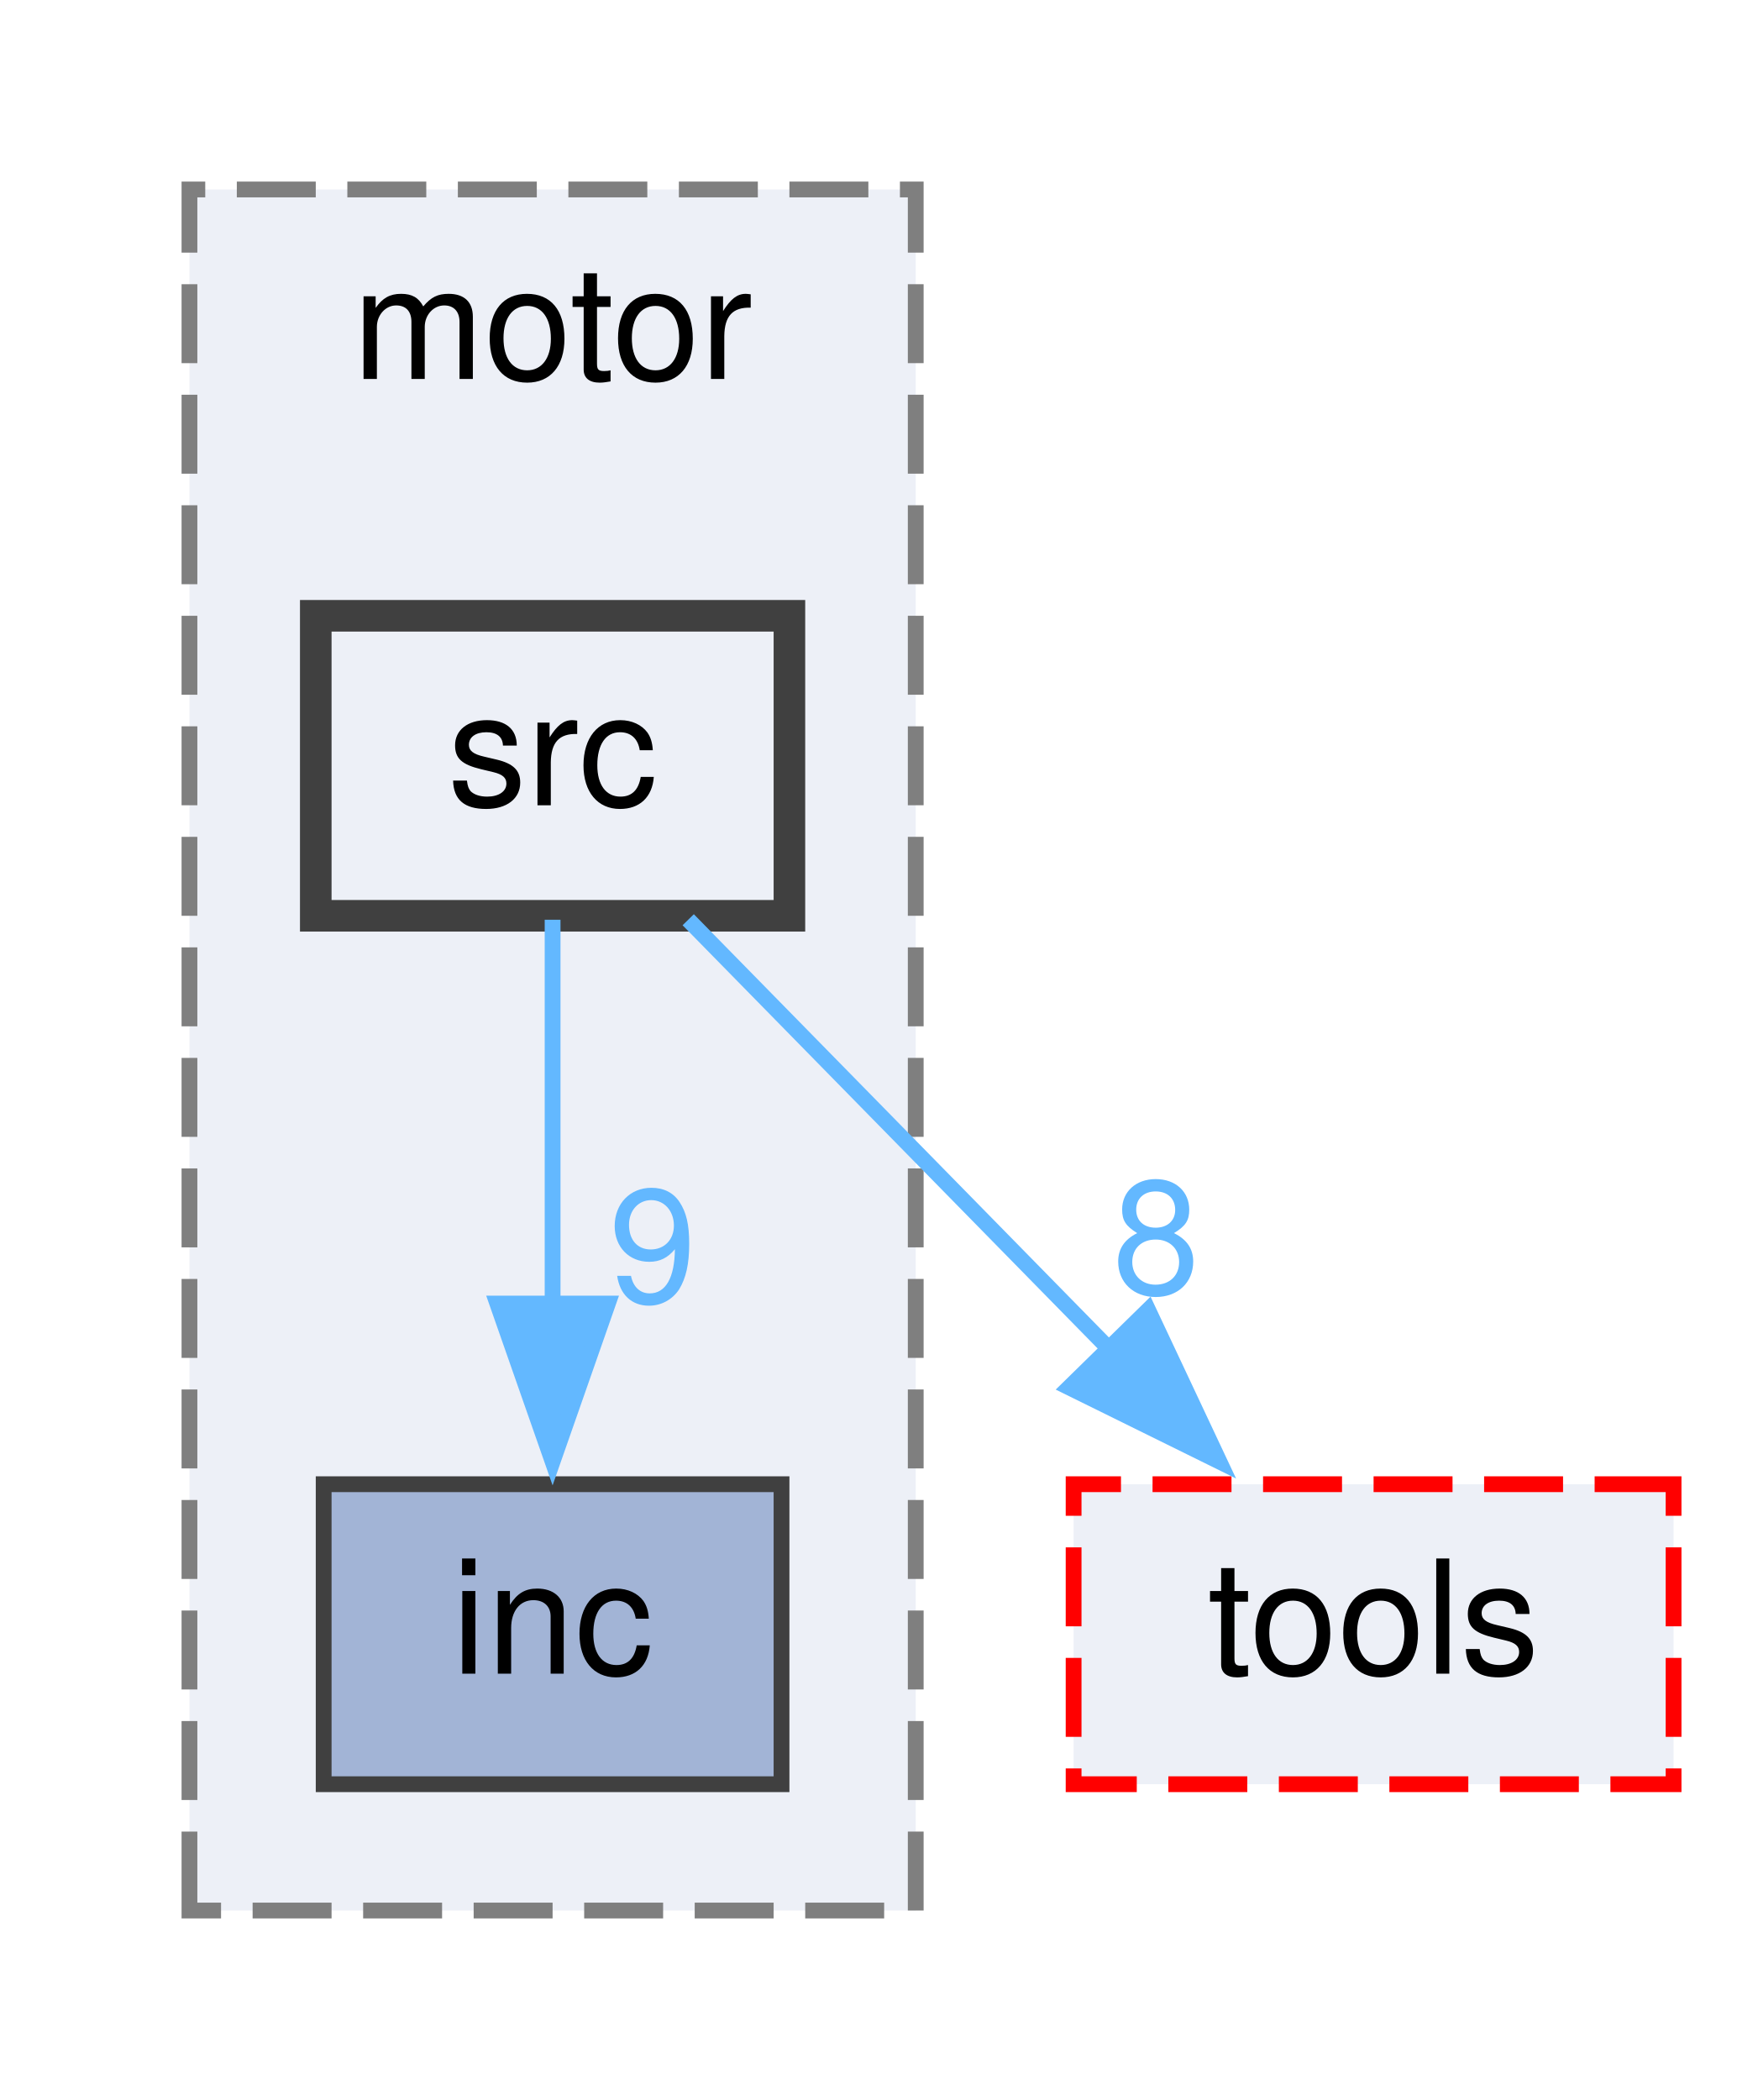
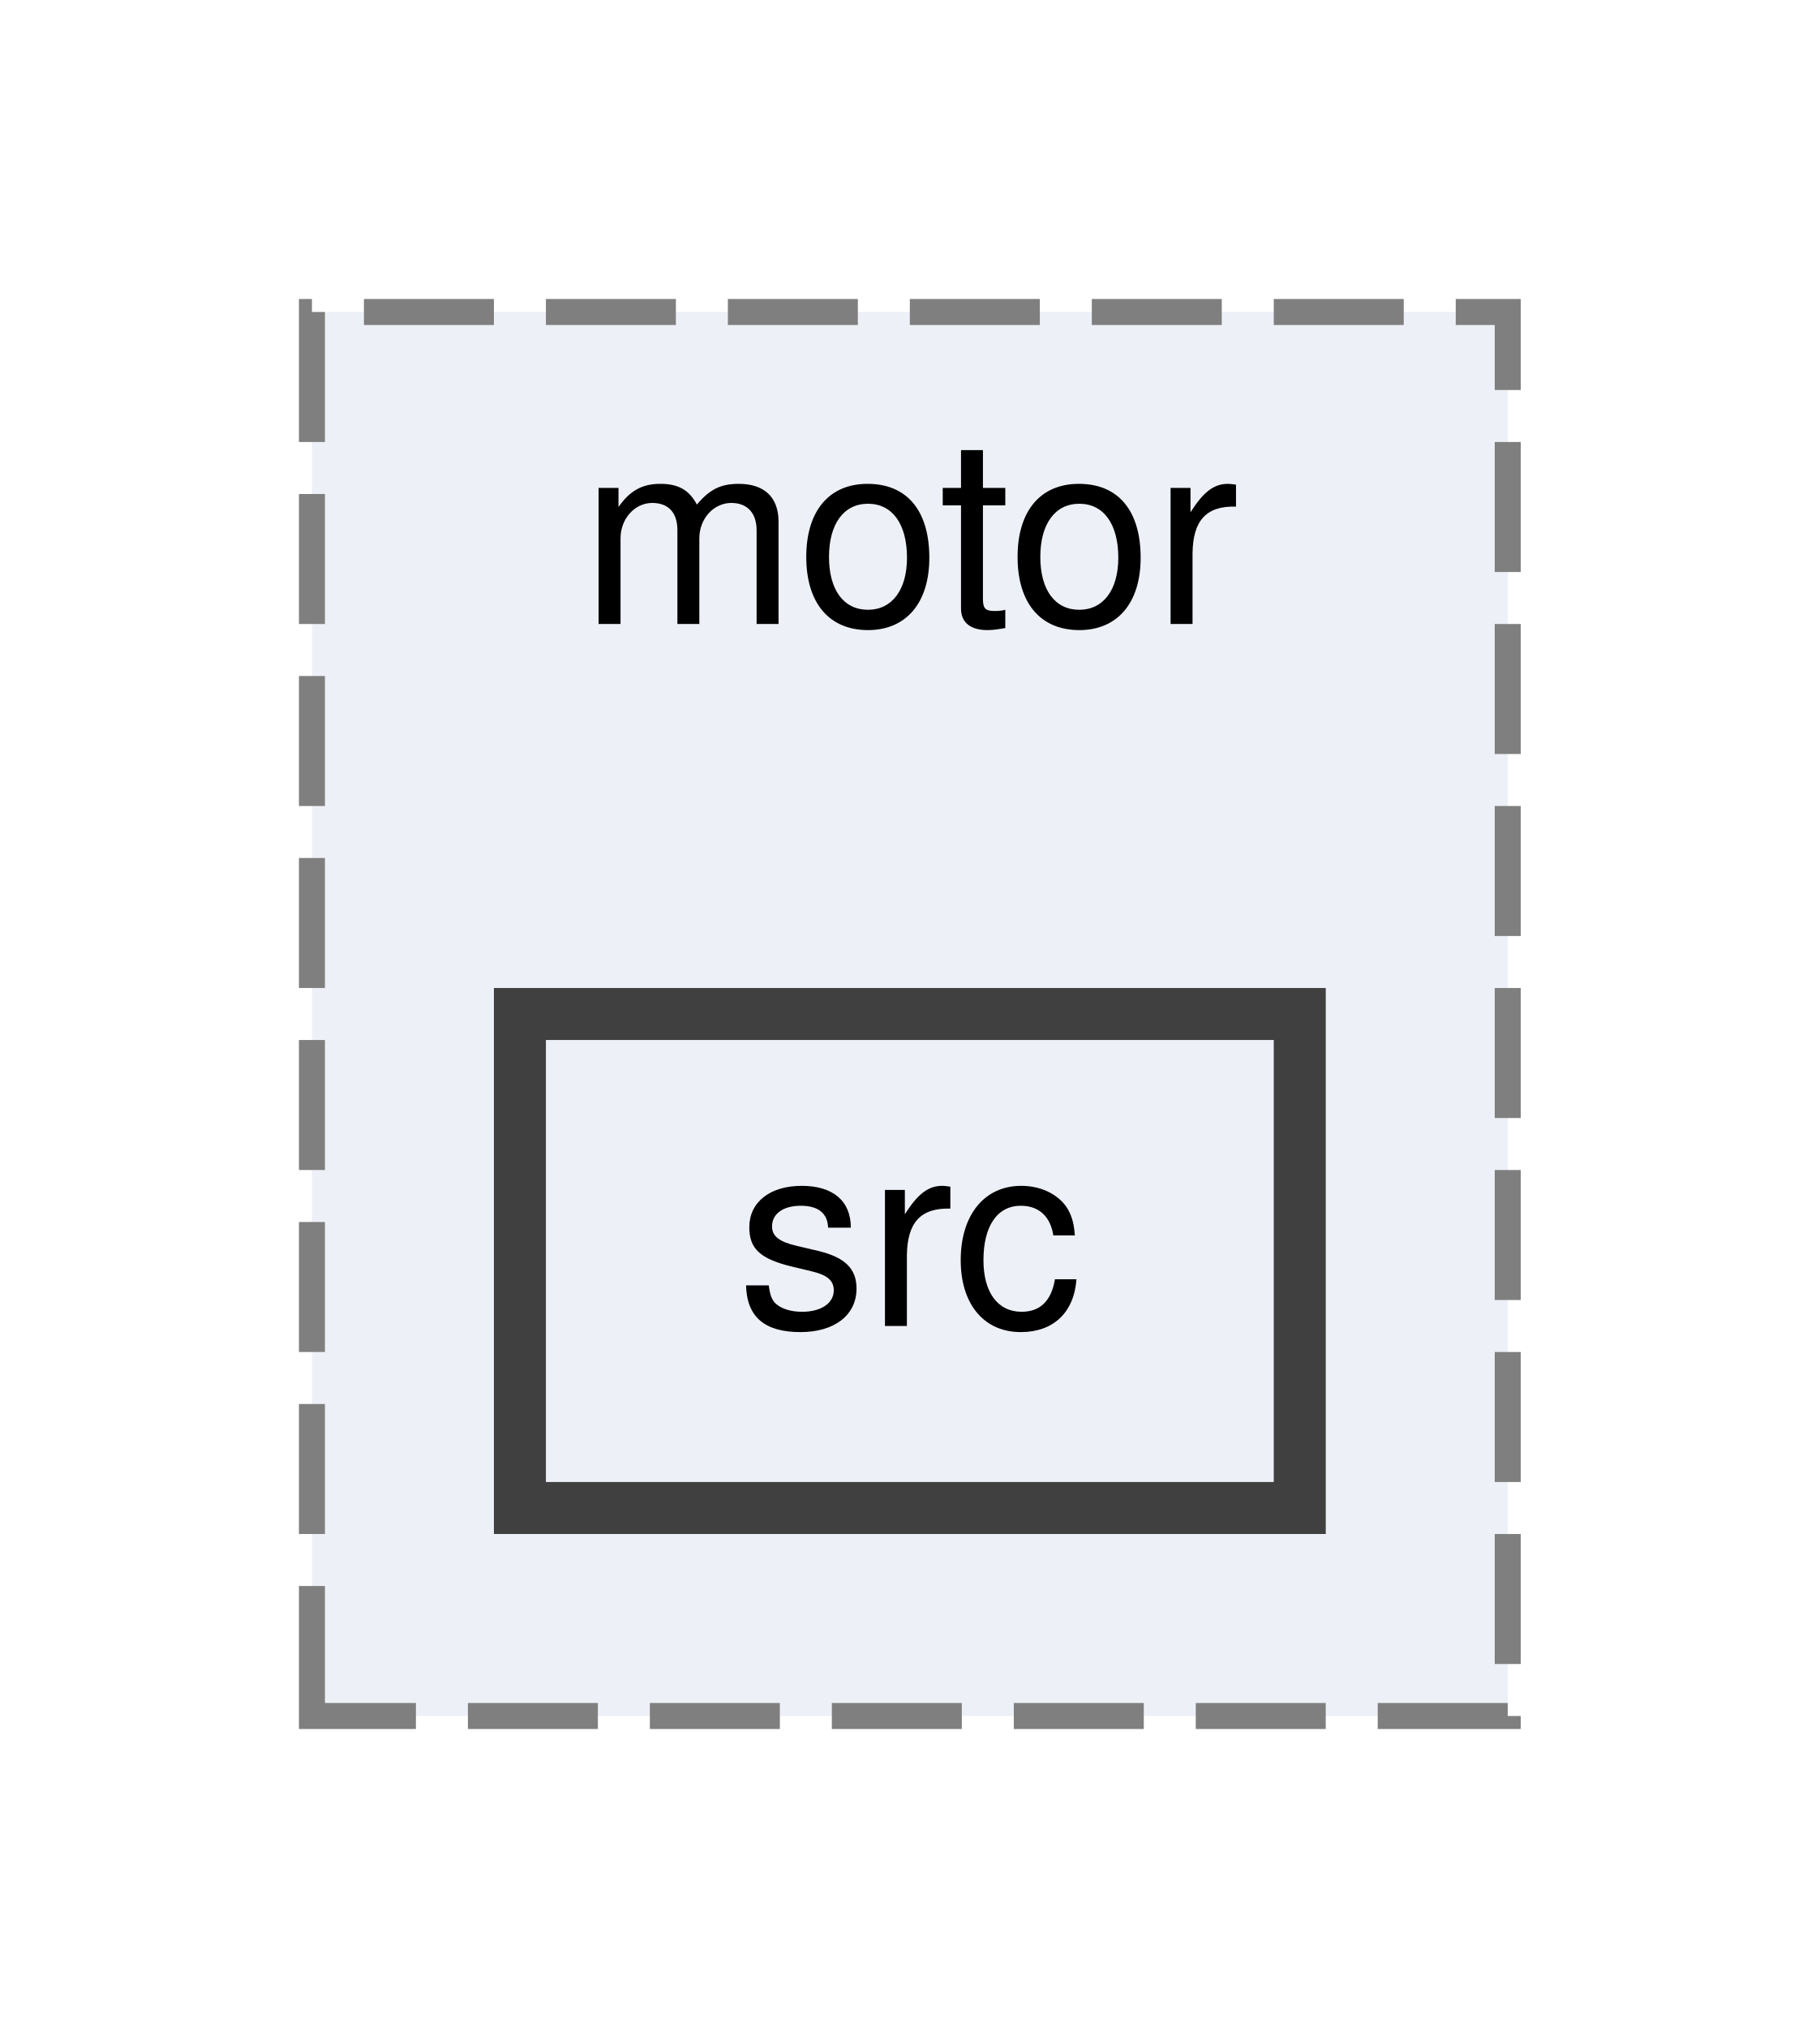
- <svg xmlns="http://www.w3.org/2000/svg" xmlns:xlink="http://www.w3.org/1999/xlink" width="110pt" height="133pt" viewBox="0.00 0.00 110.00 133.00">
-   <g id="graph0" class="graph" transform="scale(1 1) rotate(0) translate(4 129)">
+ <svg xmlns="http://www.w3.org/2000/svg" xmlns:xlink="http://www.w3.org/1999/xlink" width="70pt" height="78pt" viewBox="0.00 0.00 70.00 78.00">
+   <g id="graph0" class="graph" transform="scale(1 1) rotate(0) translate(4 74)">
    <g id="clust1" class="cluster">
      <g id="a_clust1">
        <a xlink:href="dir_0b2a1104b376de6ed9ae0678ded7e530.html" target="_top" xlink:title="motor">
-           <polygon fill="#edf0f7" stroke="#7f7f7f" stroke-dasharray="5,2" points="8,-8 8,-117 54,-117 54,-8 8,-8" />
-           <text text-anchor="middle" x="31" y="-105" font-family="Helvetica,sans-Serif" font-size="10.00">motor</text>
+           <polygon fill="#edf0f7" stroke="#7f7f7f" stroke-dasharray="5,2" points="8,-8 8,-62 54,-62 54,-8 8,-8" />
+           <text text-anchor="middle" x="31" y="-50" font-family="Helvetica,sans-Serif" font-size="10.00">motor</text>
        </a>
      </g>
    </g>
    <g id="node1" class="node">
      <g id="a_node1">
-         <a xlink:href="dir_9378adfc3453907965b732b241912c84.html" target="_top" xlink:title="inc">
-           <polygon fill="#a2b4d6" stroke="#404040" points="45.5,-35 16.5,-35 16.5,-16 45.5,-16 45.5,-35" />
-           <text text-anchor="middle" x="31" y="-23" font-family="Helvetica,sans-Serif" font-size="10.00">inc</text>
-         </a>
-       </g>
-     </g>
-     <g id="node2" class="node">
-       <g id="a_node2">
        <a xlink:href="dir_70ed20f9e1565a8320127cffe78c769b.html" target="_top" xlink:title="src">
-           <polygon fill="#edf0f7" stroke="#404040" stroke-width="2" points="46,-90 16,-90 16,-71 46,-71 46,-90" />
-           <text text-anchor="middle" x="31" y="-78" font-family="Helvetica,sans-Serif" font-size="10.00">src</text>
-         </a>
-       </g>
-     </g>
-     <g id="edge2" class="edge">
-       <g id="a_edge2">
-         <a xlink:href="dir_000030_000013.html" target="_top">
-           <path fill="none" stroke="#63b8ff" d="M31,-70.75C31,-64.11 31,-54.73 31,-46.31" />
-           <polygon fill="#63b8ff" stroke="#63b8ff" points="34.5,-46.44 31,-36.44 27.5,-46.44 34.5,-46.44" />
-         </a>
-       </g>
-       <g id="a_edge2-headlabel">
-         <a xlink:href="dir_000030_000013.html" target="_top" xlink:title="9">
-           <text text-anchor="middle" x="37.34" y="-46.54" font-family="Helvetica,sans-Serif" font-size="10.00" fill="#63b8ff">9</text>
-         </a>
-       </g>
-     </g>
-     <g id="node3" class="node">
-       <g id="a_node3">
-         <a xlink:href="dir_41354485d893139e386cb38ed5404f14.html" target="_top" xlink:title="tools">
-           <polygon fill="#edf0f7" stroke="red" stroke-dasharray="5,2" points="102,-35 64,-35 64,-16 102,-16 102,-35" />
-           <text text-anchor="middle" x="83" y="-23" font-family="Helvetica,sans-Serif" font-size="10.00">tools</text>
-         </a>
-       </g>
-     </g>
-     <g id="edge1" class="edge">
-       <g id="a_edge1">
-         <a xlink:href="dir_000030_000036.html" target="_top">
-           <path fill="none" stroke="#63b8ff" d="M39.59,-70.75C46.92,-63.27 57.67,-52.32 66.64,-43.17" />
-           <polygon fill="#63b8ff" stroke="#63b8ff" points="68.72,-46.03 73.23,-36.44 63.72,-41.13 68.72,-46.03" />
-         </a>
-       </g>
-       <g id="a_edge1-headlabel">
-         <a xlink:href="dir_000030_000036.html" target="_top" xlink:title="8">
-           <text text-anchor="middle" x="69.23" y="-47.09" font-family="Helvetica,sans-Serif" font-size="10.00" fill="#63b8ff">8</text>
+           <polygon fill="#edf0f7" stroke="#404040" stroke-width="2" points="46,-35 16,-35 16,-16 46,-16 46,-35" />
+           <text text-anchor="middle" x="31" y="-23" font-family="Helvetica,sans-Serif" font-size="10.00">src</text>
        </a>
      </g>
    </g>
  </g>
</svg>
